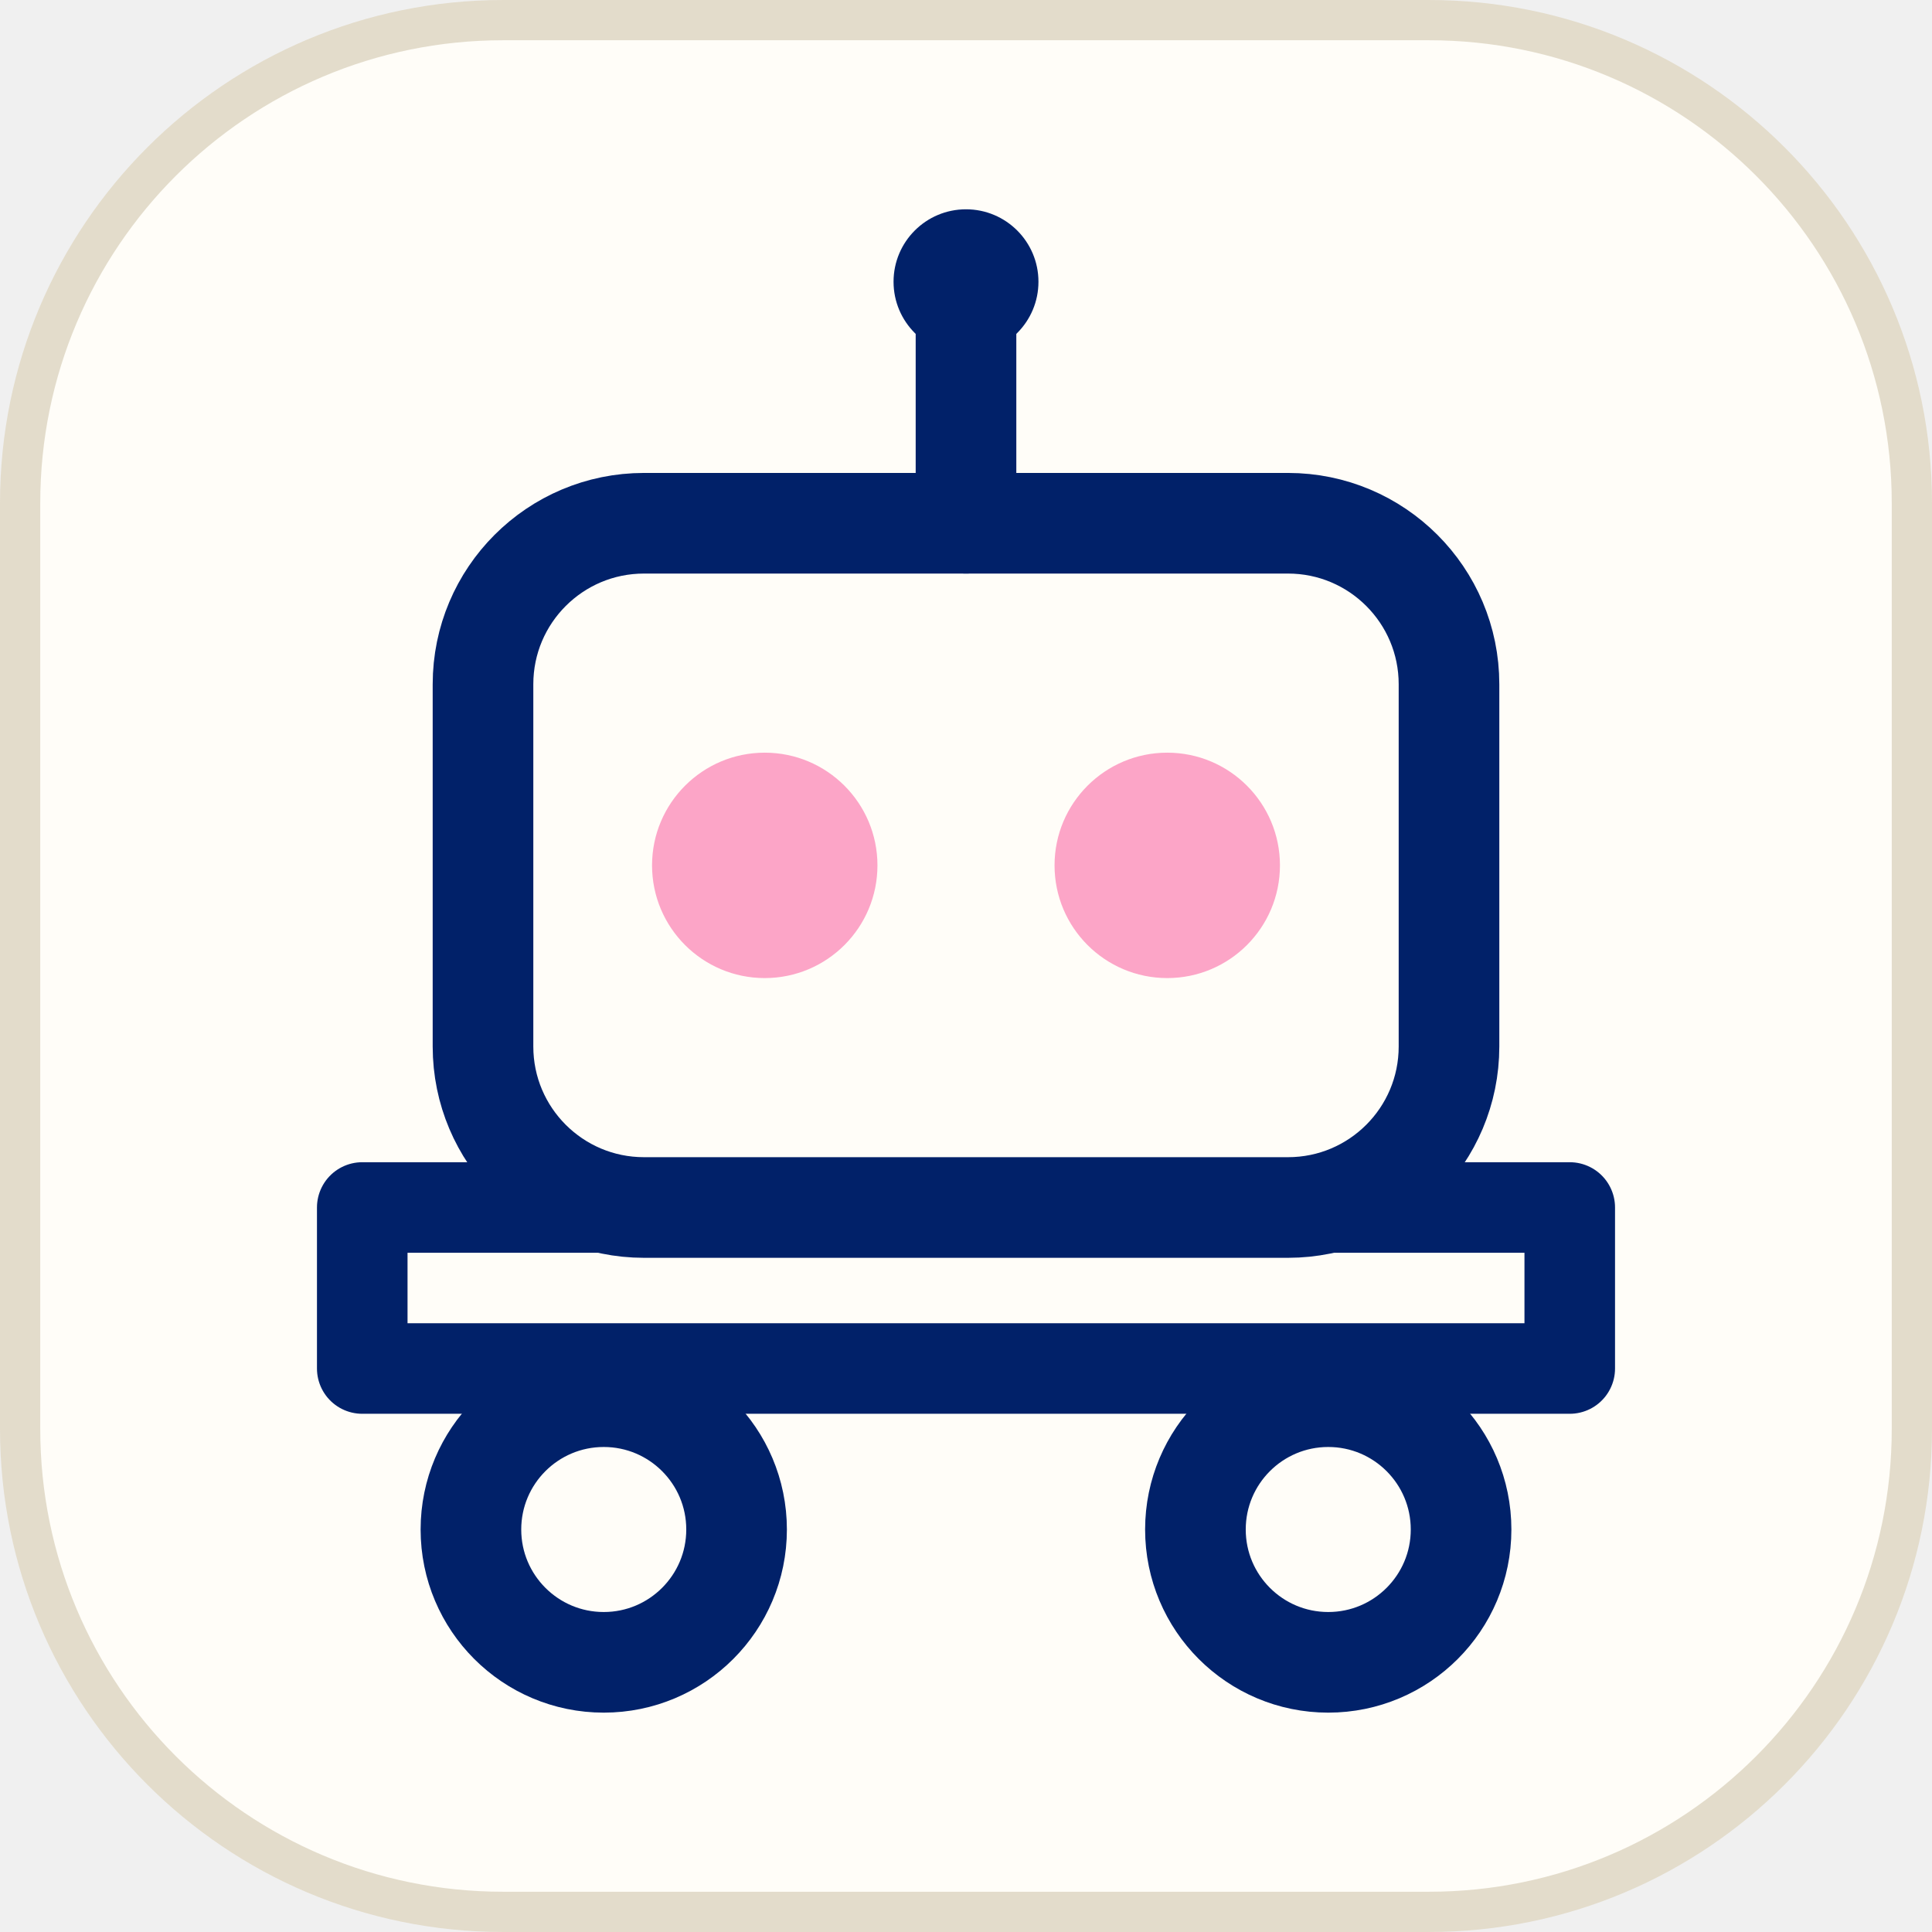
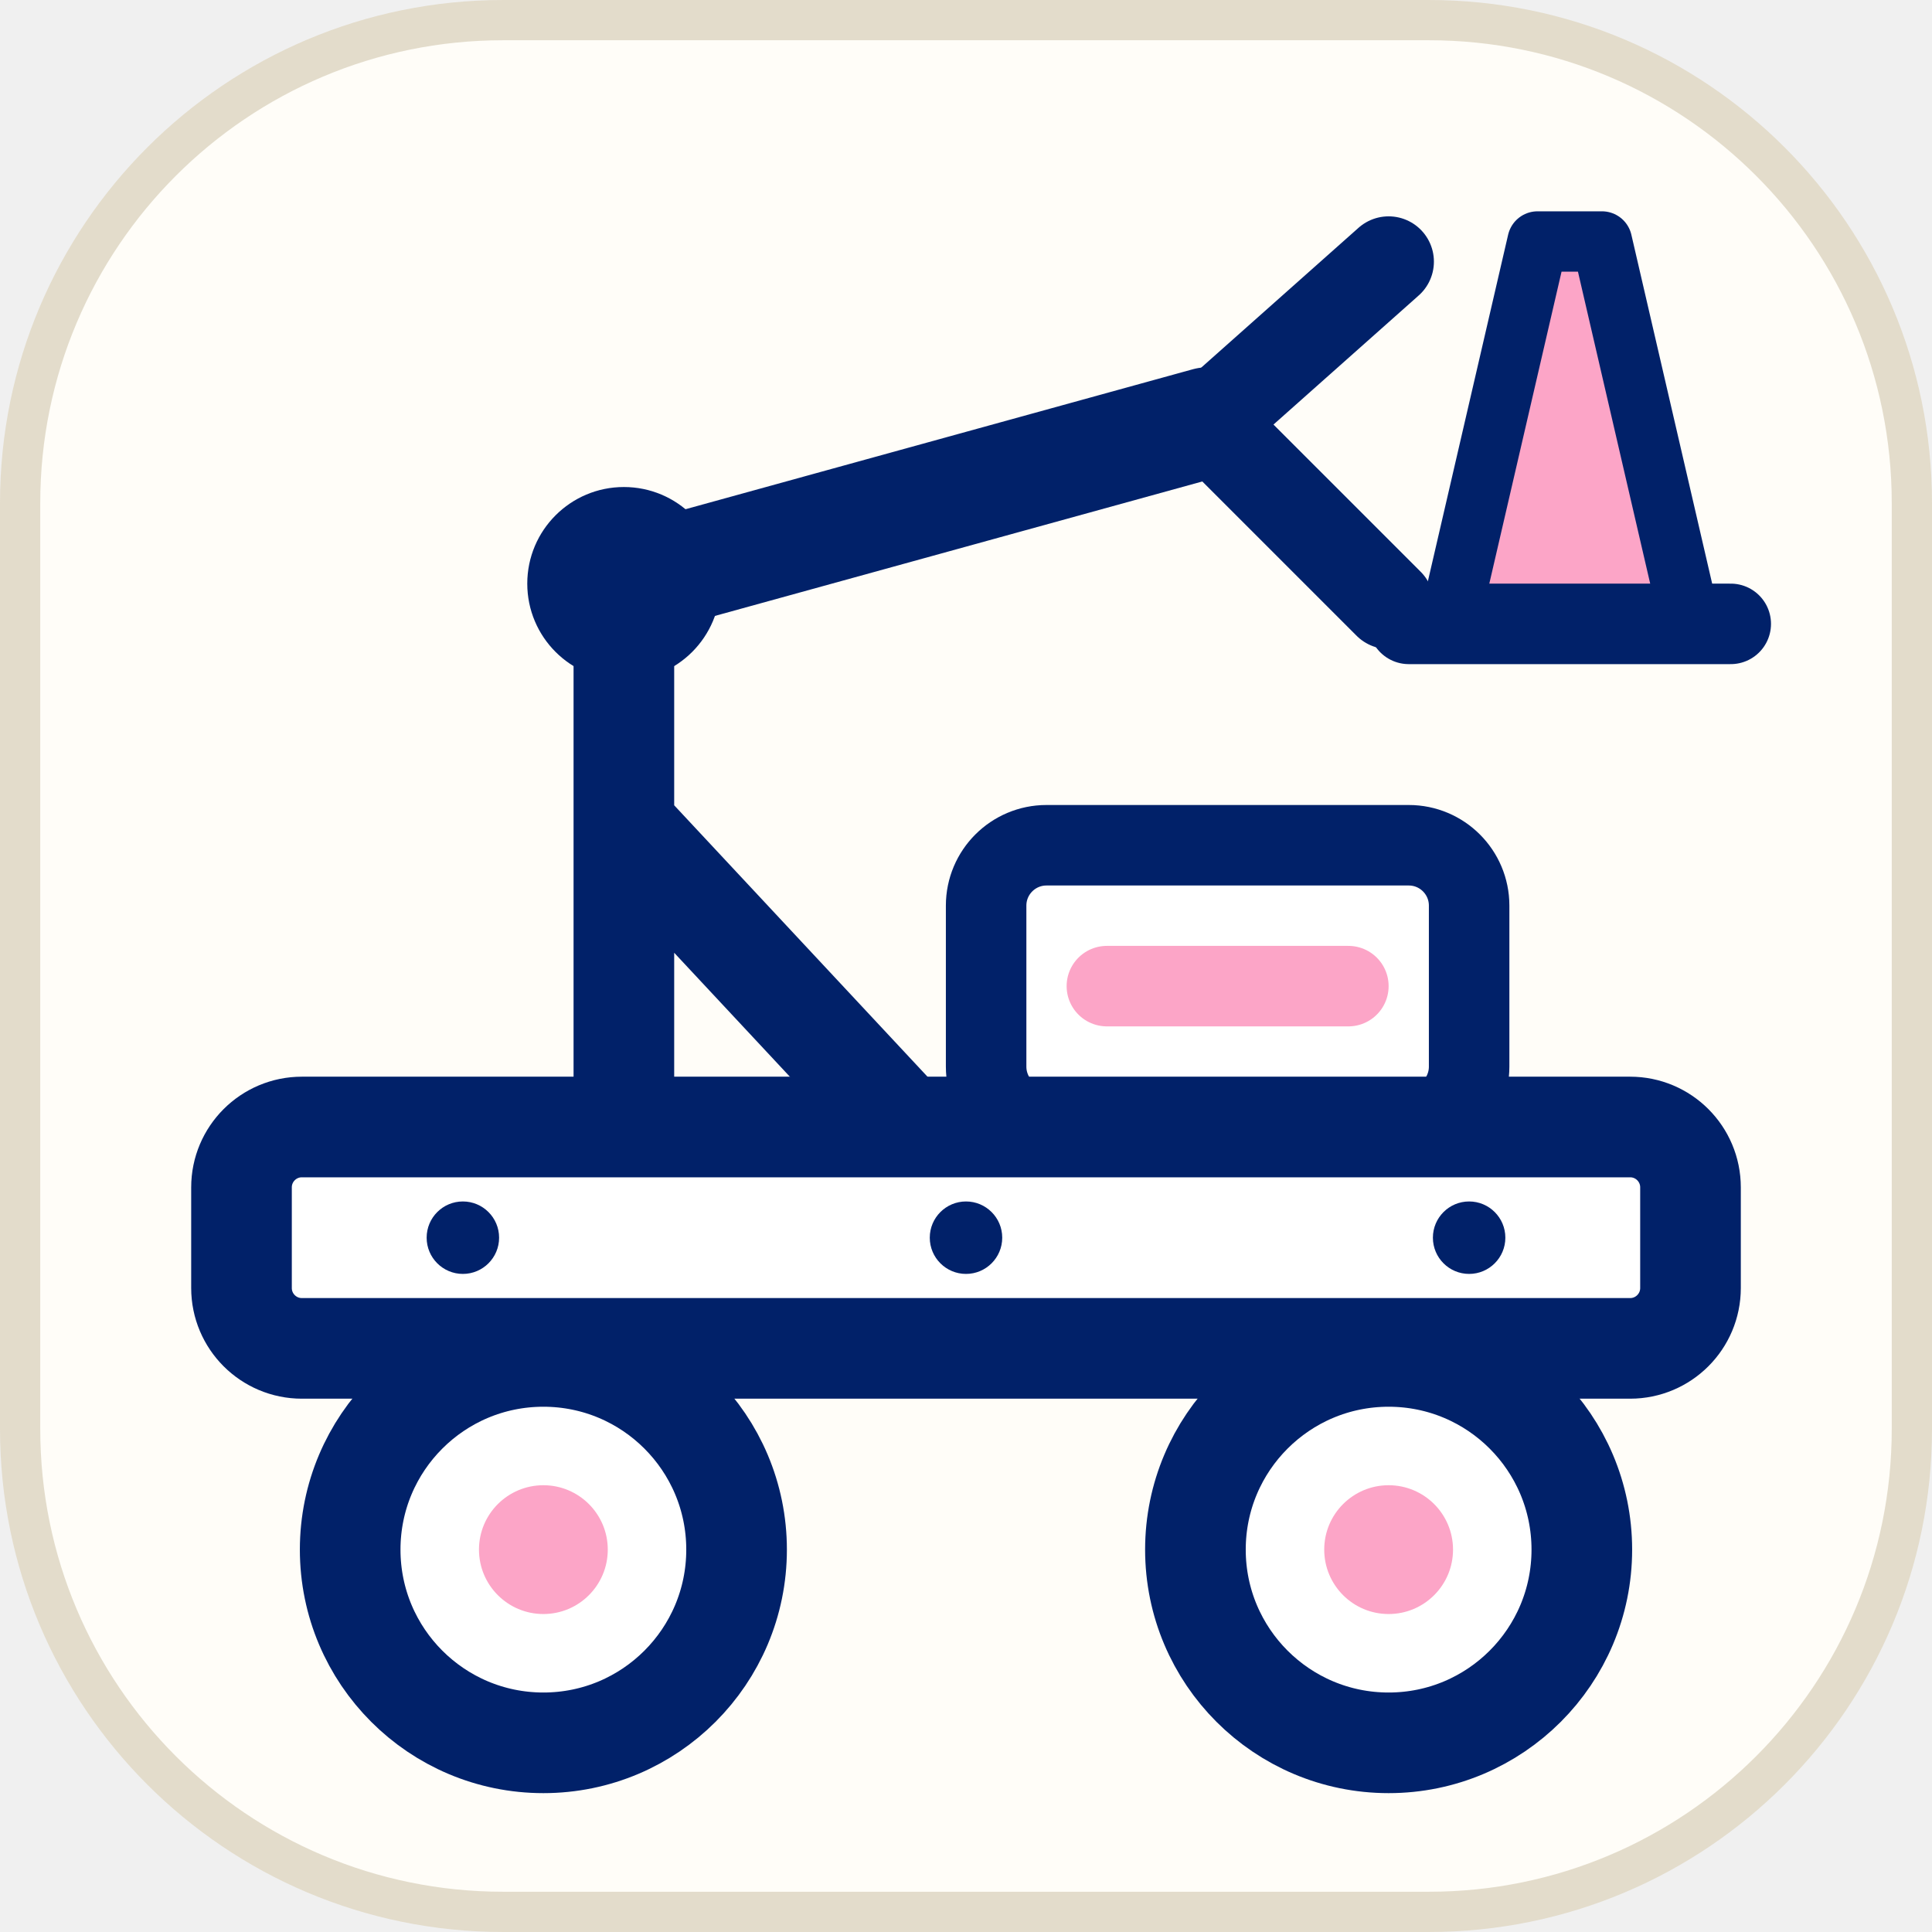
<svg xmlns="http://www.w3.org/2000/svg" viewBox="0 0 48 48" width="48" height="48" fill="none" stroke-linecap="round" stroke-linejoin="round">
  <rect x="0.5" y="0.5" width="47" height="47" rx="12" fill="#fffdf8" stroke="#e3dccb" />
-   <path d="M24 8v5" stroke="#012169" stroke-width="2.5" />
-   <circle cx="24" cy="7" r="1.8" fill="#012169" />
-   <rect x="12" y="13" width="24" height="17" rx="4" stroke="#012169" stroke-width="2.5" />
-   <circle cx="19" cy="21.5" r="2.8" fill="#FCA5C7" />
-   <circle cx="29" cy="21.5" r="2.8" fill="#FCA5C7" />
-   <path d="M9 30h30v4H9z" stroke="#012169" stroke-width="2.25" />
-   <circle cx="15" cy="38" r="3.3" stroke="#012169" stroke-width="2.5" />
-   <circle cx="33" cy="38" r="3.3" stroke="#012169" stroke-width="2.5" />
+   <path d="M15.5 28V14.5M15.5 20.5l7 7.5" stroke="#012169" stroke-width="2.5" />
+   <path d="M15.5 14.5l14.5-4" stroke="#012169" stroke-width="2.75" />
+   <path d="M30 10.5l4.5-4M30 10.5l4.5 4.5" stroke="#012169" stroke-width="2.25" />
+   <path d="M36 15.5l2.2-9.5h1.6l2.2 9.5z" fill="#FCA5C7" stroke="#012169" stroke-width="1.5" />
+   <path d="M35 15.5h8" stroke="#012169" stroke-width="2" />
+   <circle cx="15.5" cy="14.5" r="2.4" fill="#012169" />
+   <rect x="24.5" y="21" width="12" height="7" rx="1.5" fill="#fff" stroke="#012169" stroke-width="2" />
+   <path d="M27.5 24.5h6" stroke="#FCA5C7" stroke-width="2" />
+   <rect x="6" y="28" width="36" height="5.5" rx="1.5" fill="#fff" stroke="#012169" stroke-width="2.5" />
+   <circle cx="11.5" cy="30.75" r="0.9" fill="#012169" />
+   <circle cx="24" cy="30.75" r="0.9" fill="#012169" />
+   <circle cx="36.5" cy="30.75" r="0.9" fill="#012169" />
+   <circle cx="13.5" cy="38.5" r="4.8" fill="#fff" stroke="#012169" stroke-width="2.5" />
+   <circle cx="34.5" cy="38.5" r="4.8" fill="#fff" stroke="#012169" stroke-width="2.5" />
+   <circle cx="13.5" cy="38.5" r="1.6" fill="#FCA5C7" />
+   <circle cx="34.5" cy="38.5" r="1.6" fill="#FCA5C7" />
</svg>
